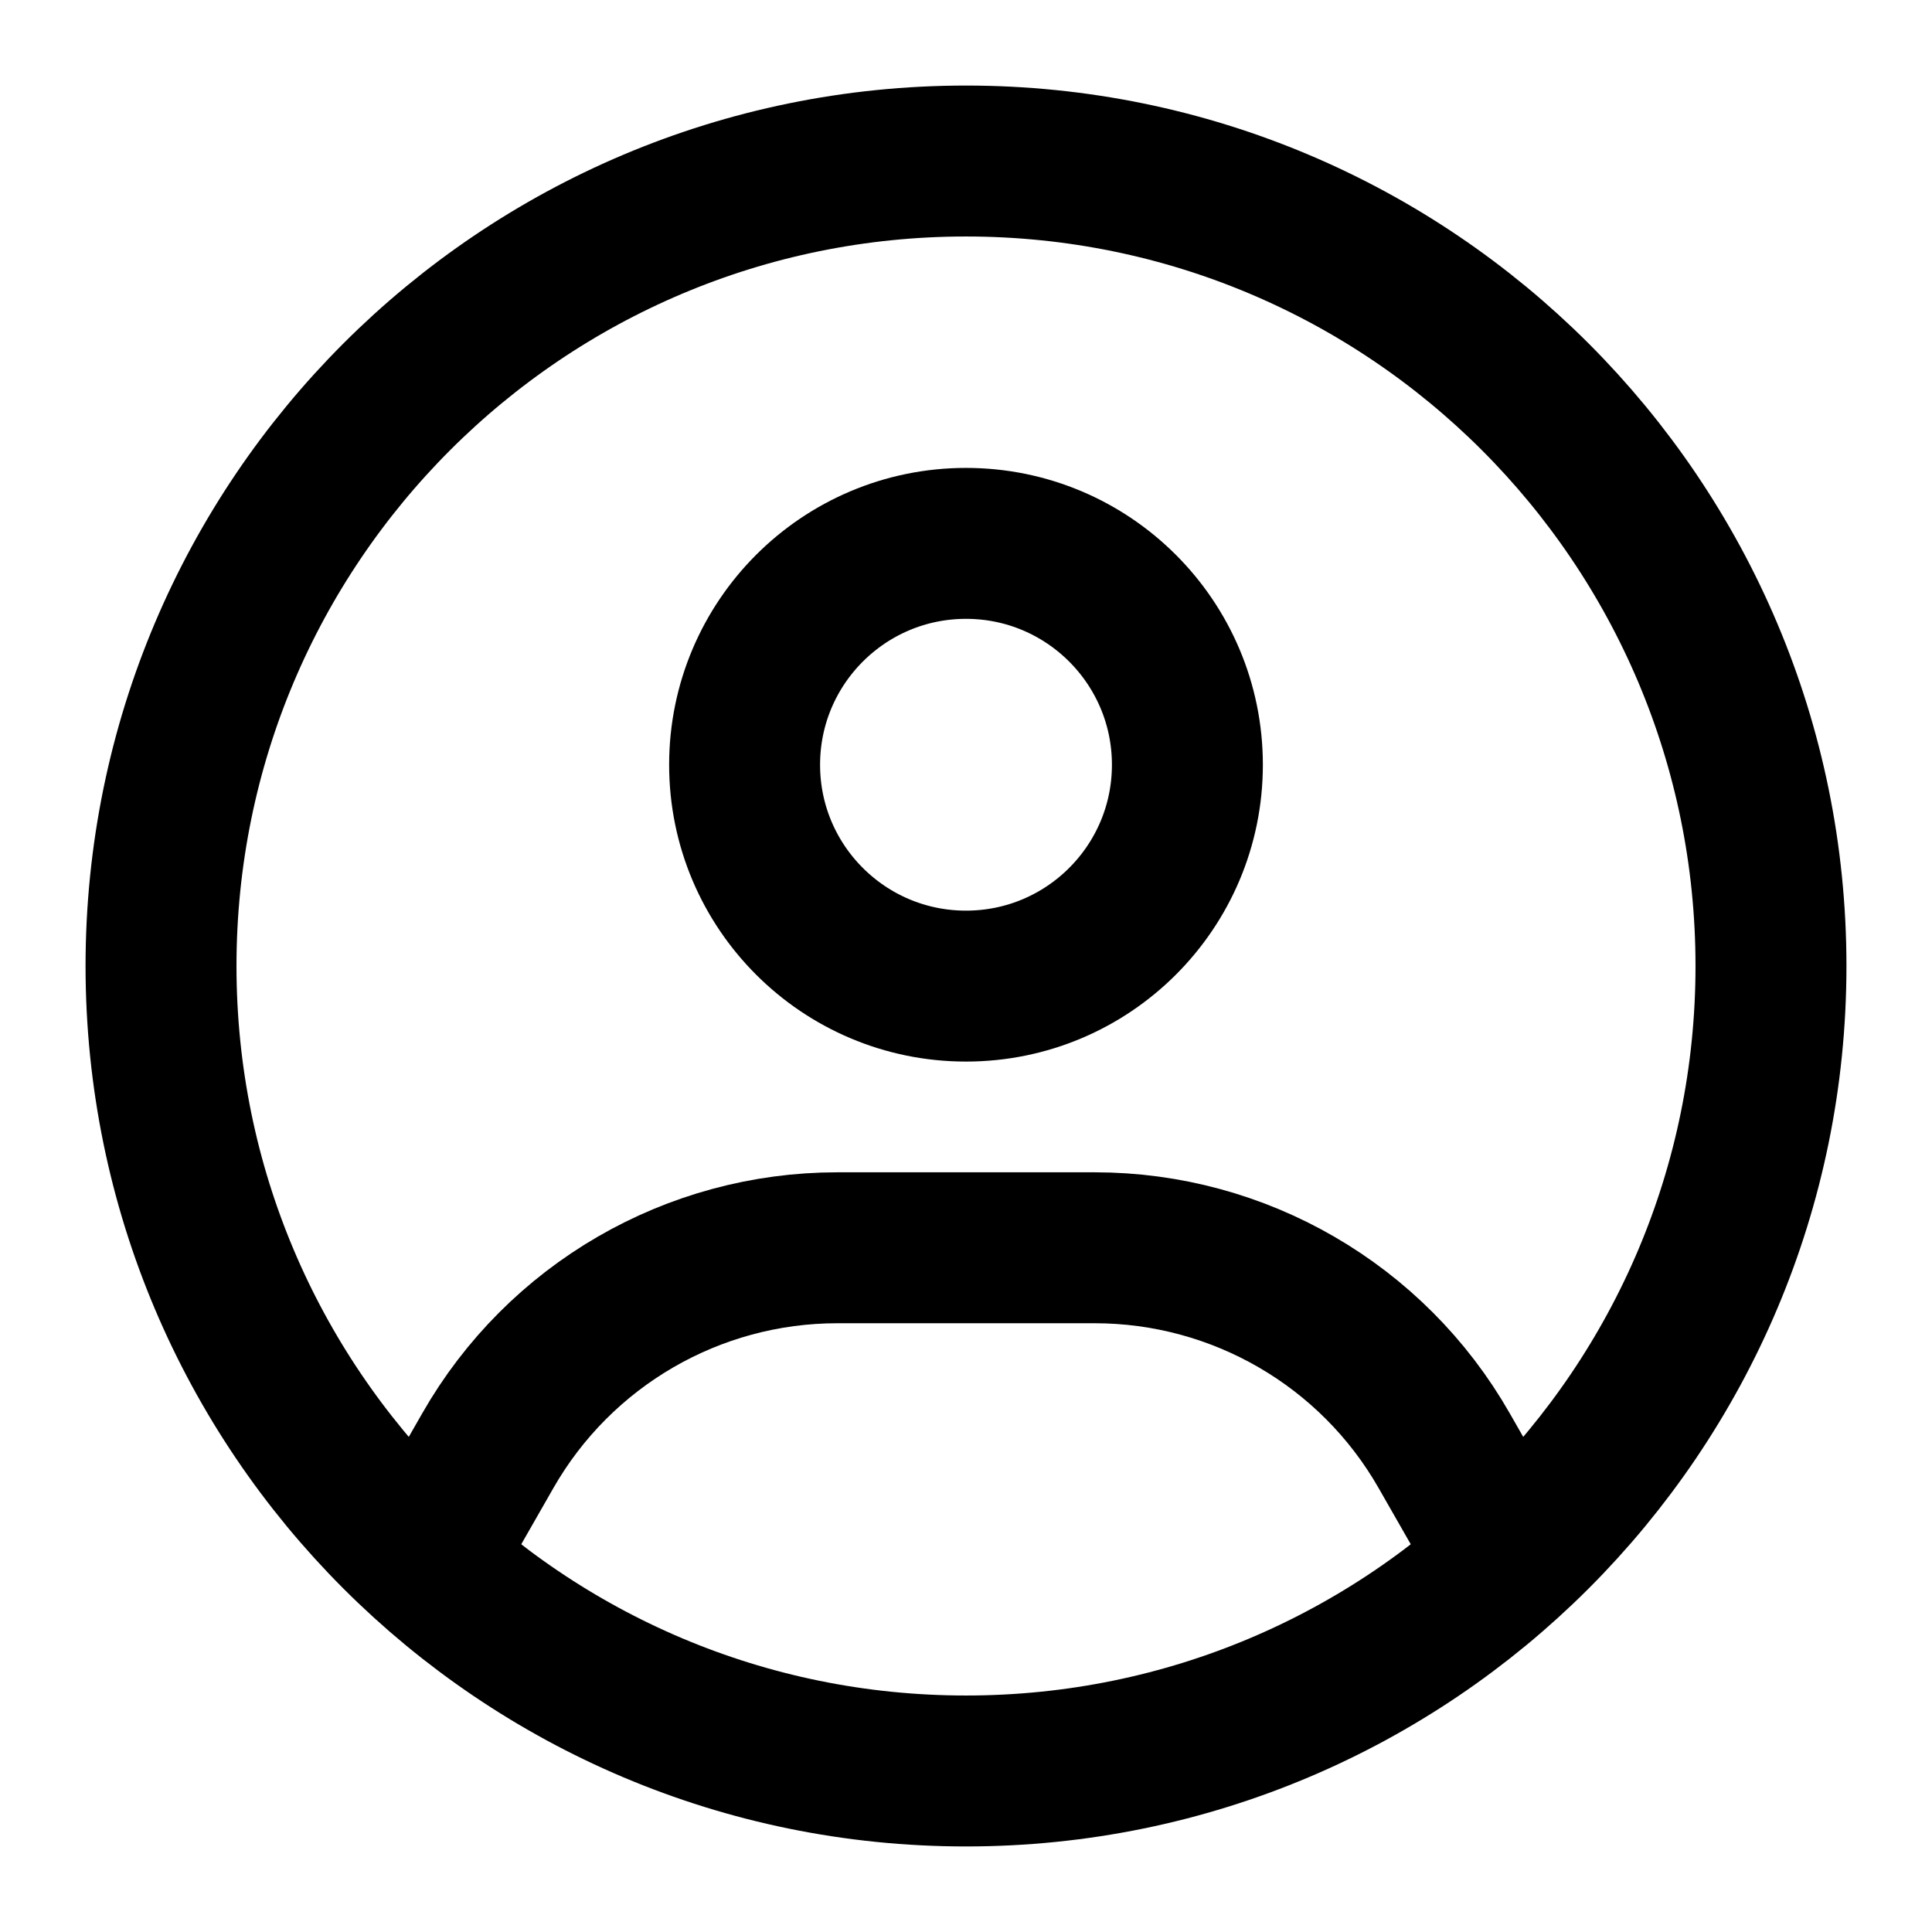
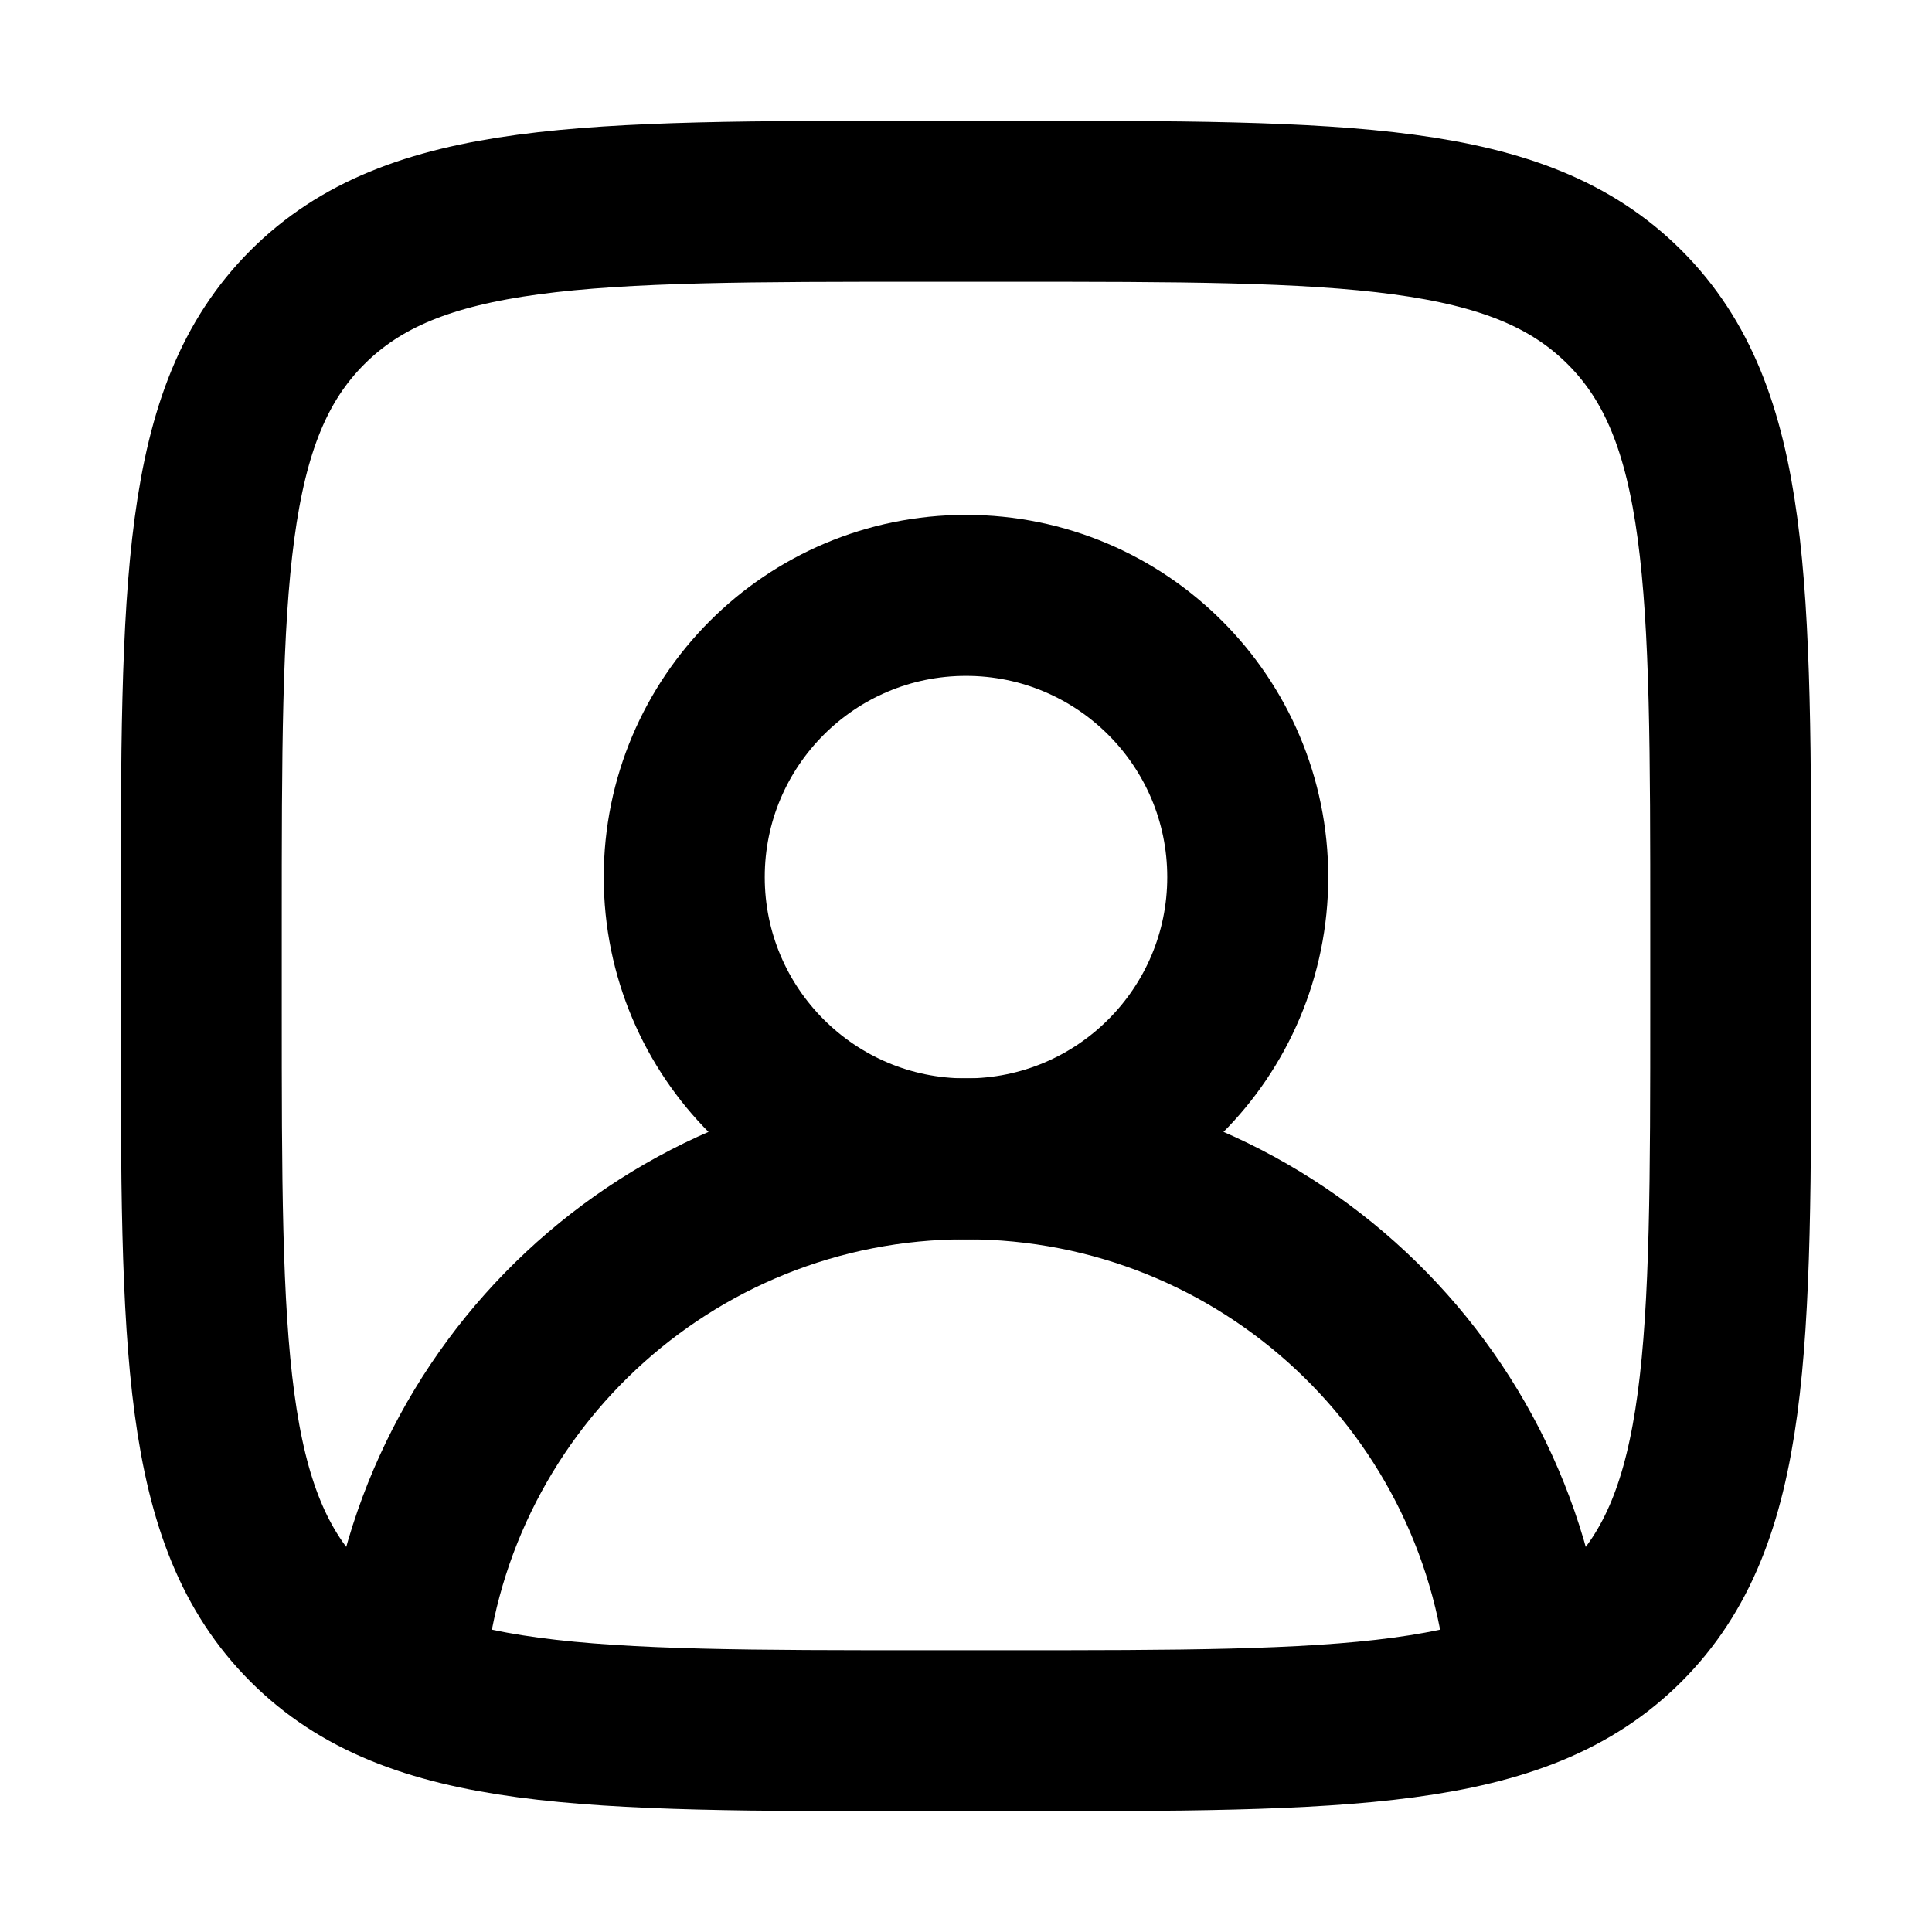
- <svg xmlns="http://www.w3.org/2000/svg" width="32" height="32" viewBox="0 0 32 32" fill="none">
-   <path d="M29.333 16C29.333 23.364 23.364 29.333 16 29.333C8.636 29.333 2.667 23.364 2.667 16C2.667 8.636 8.636 2.667 16 2.667C23.364 2.667 29.333 8.636 29.333 16Z" stroke="currentColor" stroke-width="2.5" />
-   <path d="M19.667 12.667C19.667 14.692 18.025 16.333 16 16.333C13.975 16.333 12.333 14.692 12.333 12.667C12.333 10.642 13.975 9 16 9C18.025 9 19.667 10.642 19.667 12.667Z" stroke="currentColor" stroke-width="2.5" />
-   <path d="M7.333 25.334L8.081 24.026C9.268 21.949 11.476 20.667 13.869 20.667H18.131C20.524 20.667 22.733 21.949 23.919 24.026L24.667 25.334" stroke="currentColor" stroke-width="2.5" stroke-linecap="round" stroke-linejoin="round" />
+ <svg xmlns="http://www.w3.org/2000/svg" width="24" height="24" viewBox="0 0 24 24" fill="none">
+   <path d="M11.5 2.5L12.5 2.5C16.743 2.5 18.864 2.5 20.182 3.818C21.5 5.136 21.5 7.257 21.5 11.5V12.5C21.5 16.743 21.5 18.864 20.182 20.182C18.864 21.5 16.743 21.5 12.5 21.5H11.5C7.257 21.5 5.136 21.5 3.818 20.182C2.5 18.864 2.5 16.743 2.5 12.5V11.5C2.5 7.257 2.5 5.136 3.818 3.818C5.136 2.5 7.257 2.5 11.5 2.5Z" stroke="black" stroke-width="2" stroke-linecap="round" stroke-linejoin="round" />
+   <path d="M12 7.396C13.933 7.396 15.5 8.963 15.5 10.896C15.5 12.829 13.933 14.396 12 14.396C10.067 14.396 8.5 12.829 8.5 10.896C8.5 8.963 10.067 7.396 12 7.396Z" stroke="black" stroke-width="2" stroke-linecap="round" stroke-linejoin="round" />
+   <path d="M18.982 20.895C18.726 17.262 15.698 14.395 12 14.395C8.302 14.395 5.274 17.262 5.018 20.895" stroke="black" stroke-width="2" stroke-linecap="round" stroke-linejoin="round" />
</svg>
